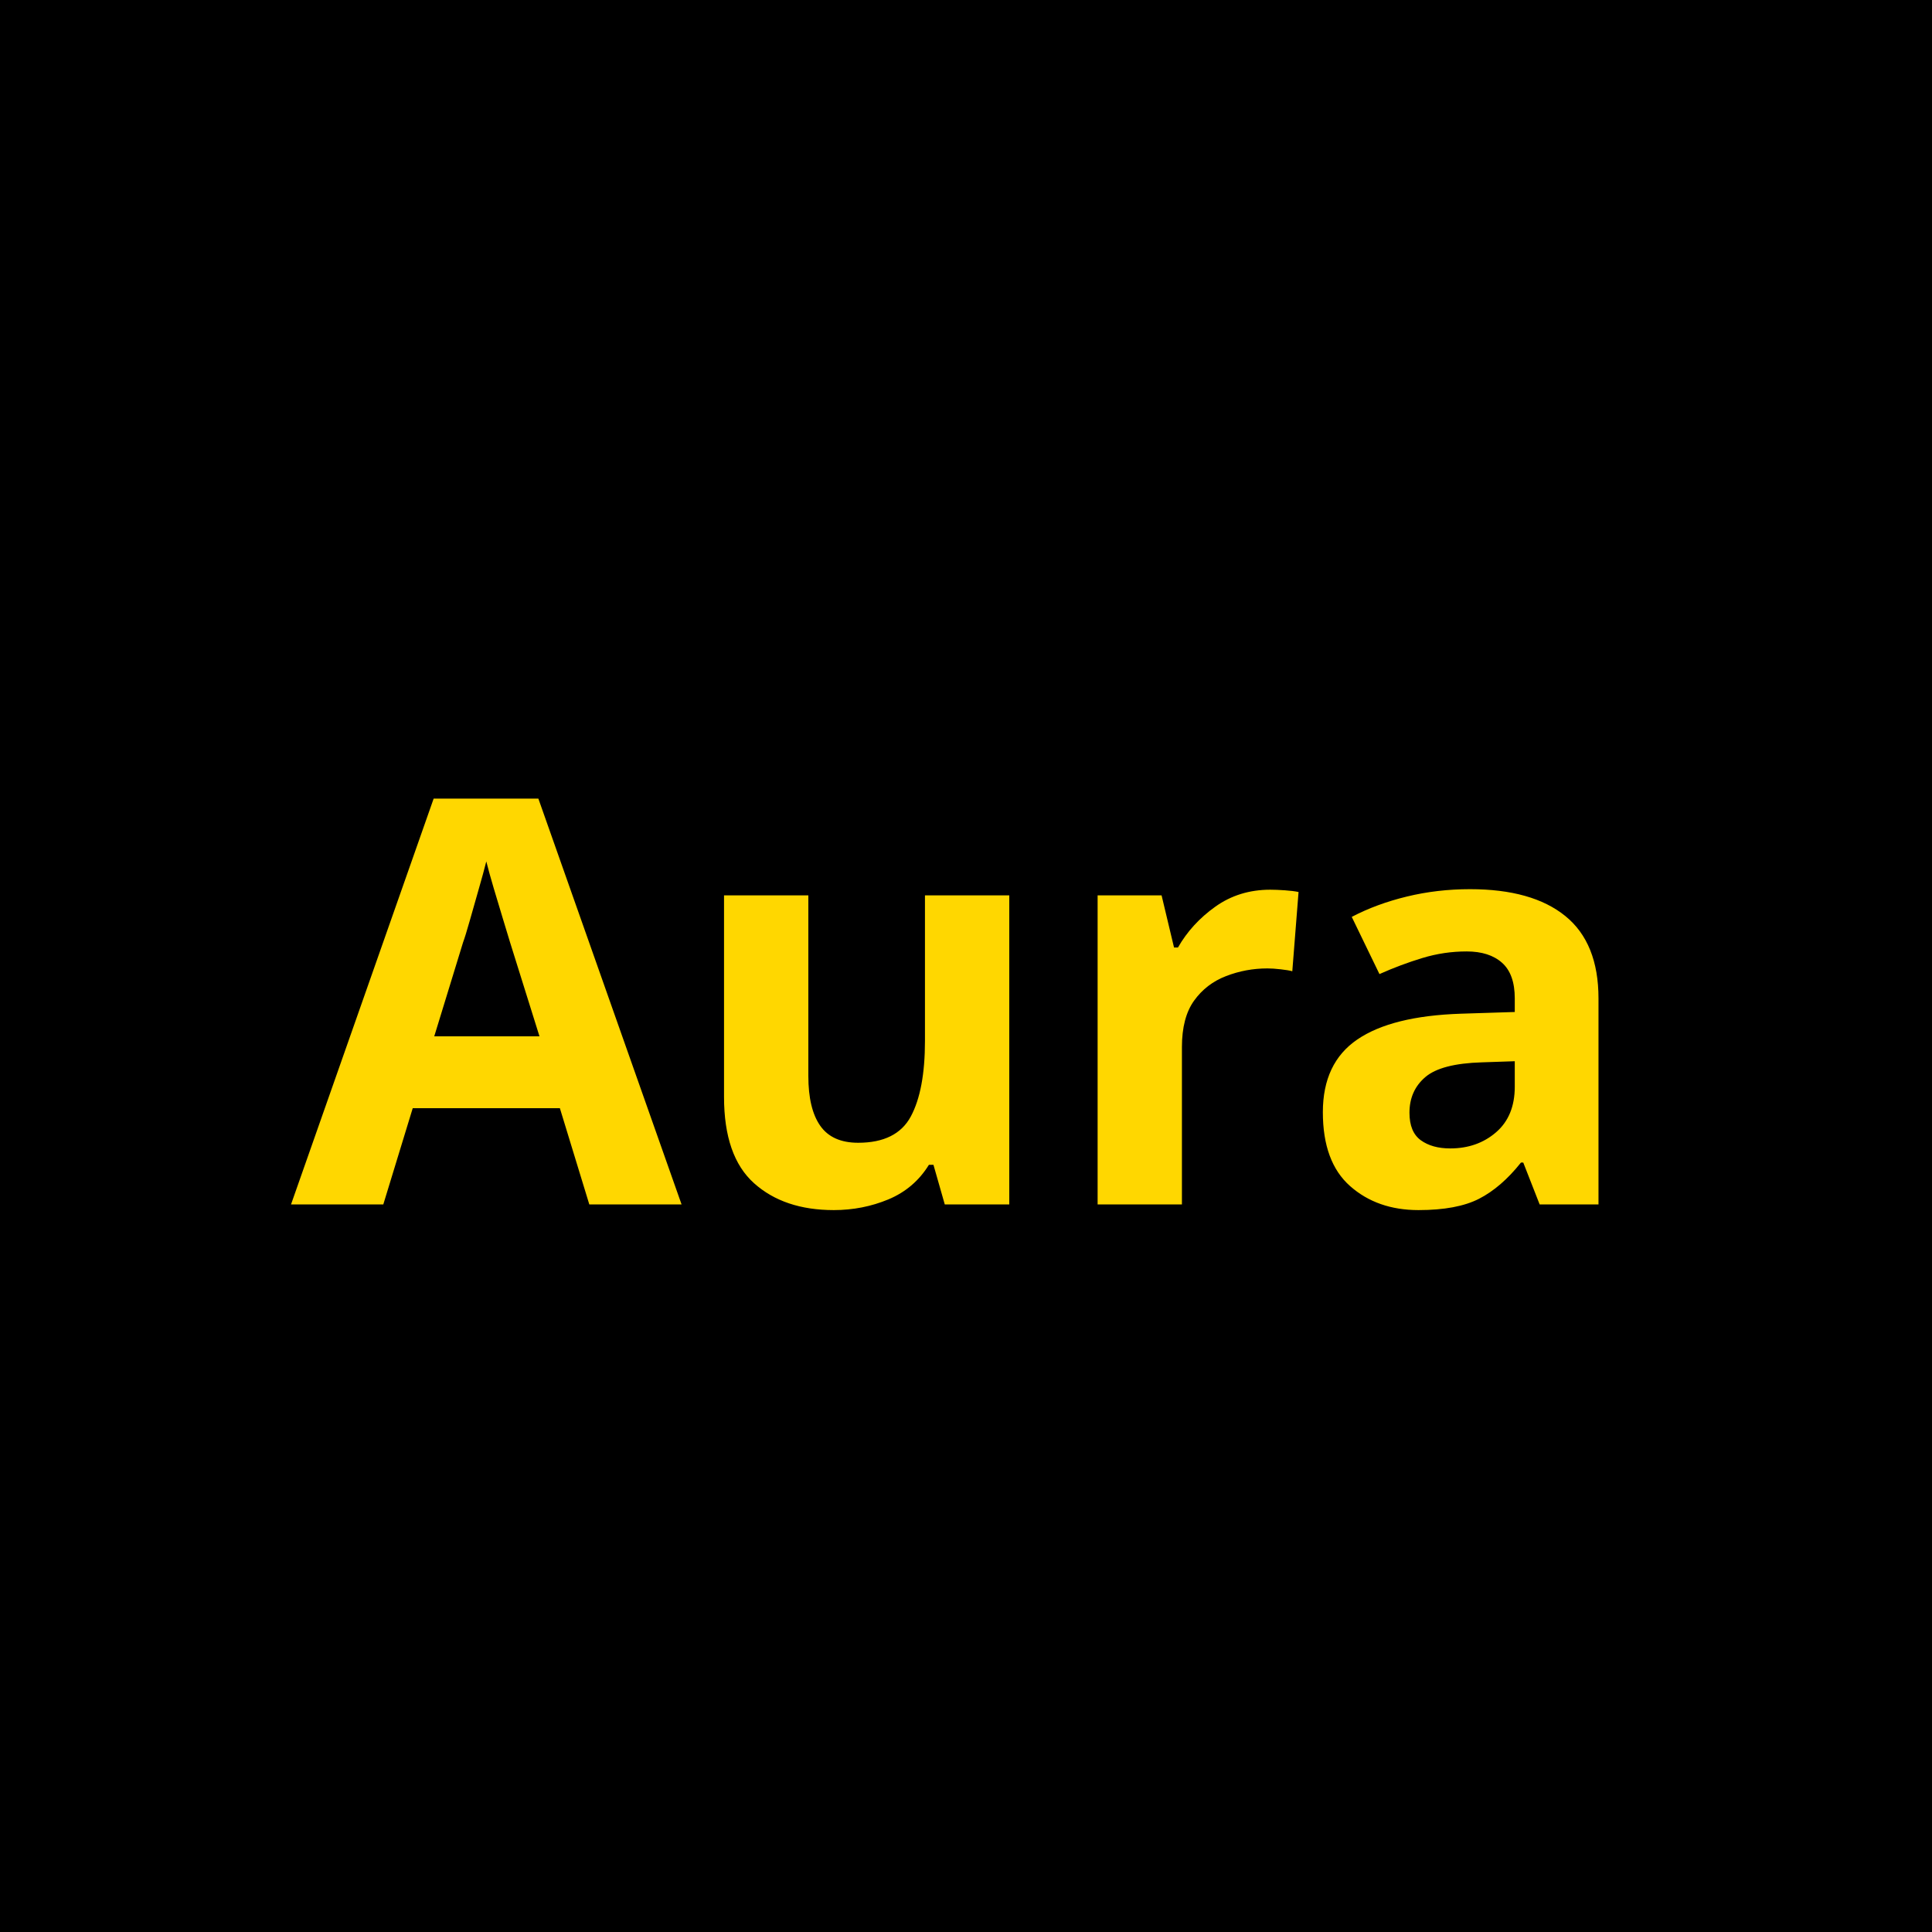
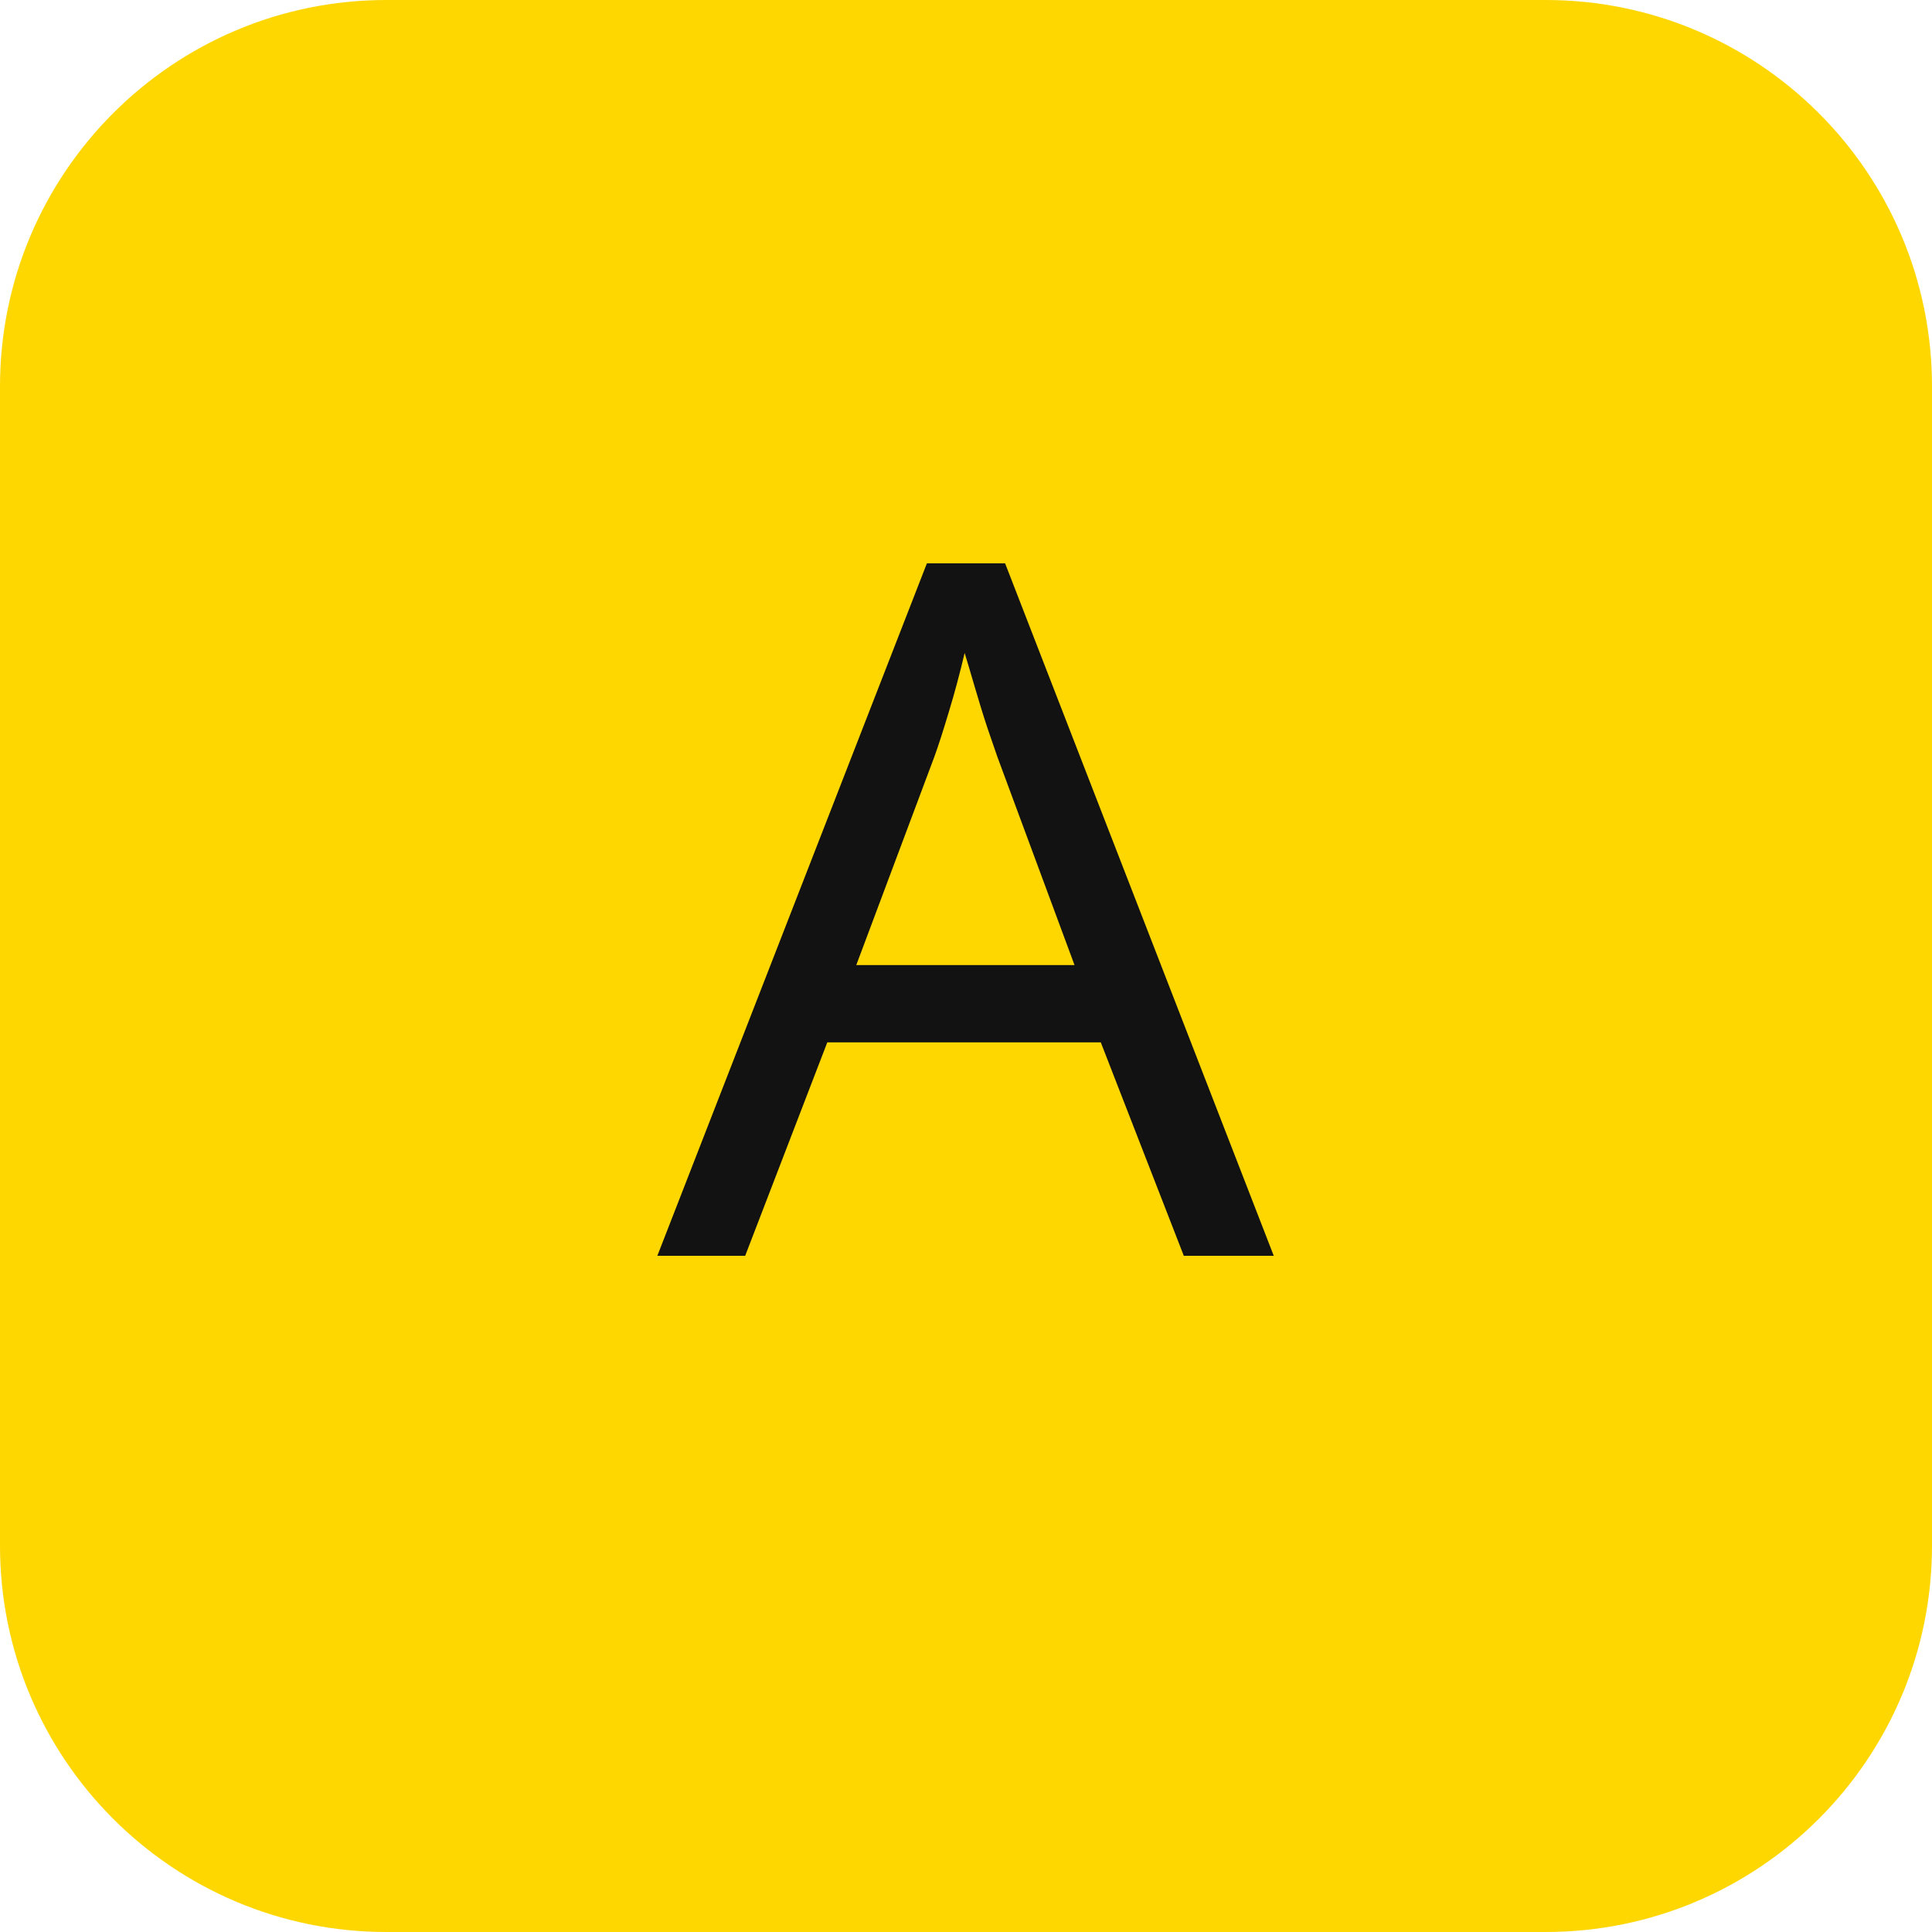
- <svg xmlns="http://www.w3.org/2000/svg" width="512" height="512" viewBox="0 0 512 512" fill="none">
-   <rect width="512" height="512" fill="black" />
-   <text x="50%" y="52%" dominant-baseline="middle" text-anchor="middle" font-family="Poppins, sans-serif" font-size="150" font-weight="bold" fill="#FFD700">Aura</text>
+ <svg xmlns="http://www.w3.org/2000/svg" viewBox="0 0 100 100">
+   <rect width="100" height="100" rx="20" fill="#FFD700" />
+   <text x="50" y="50" font-size="50" text-anchor="middle" dy=".3em" fill="#121212" font-family="Poppins">A</text>
</svg>
